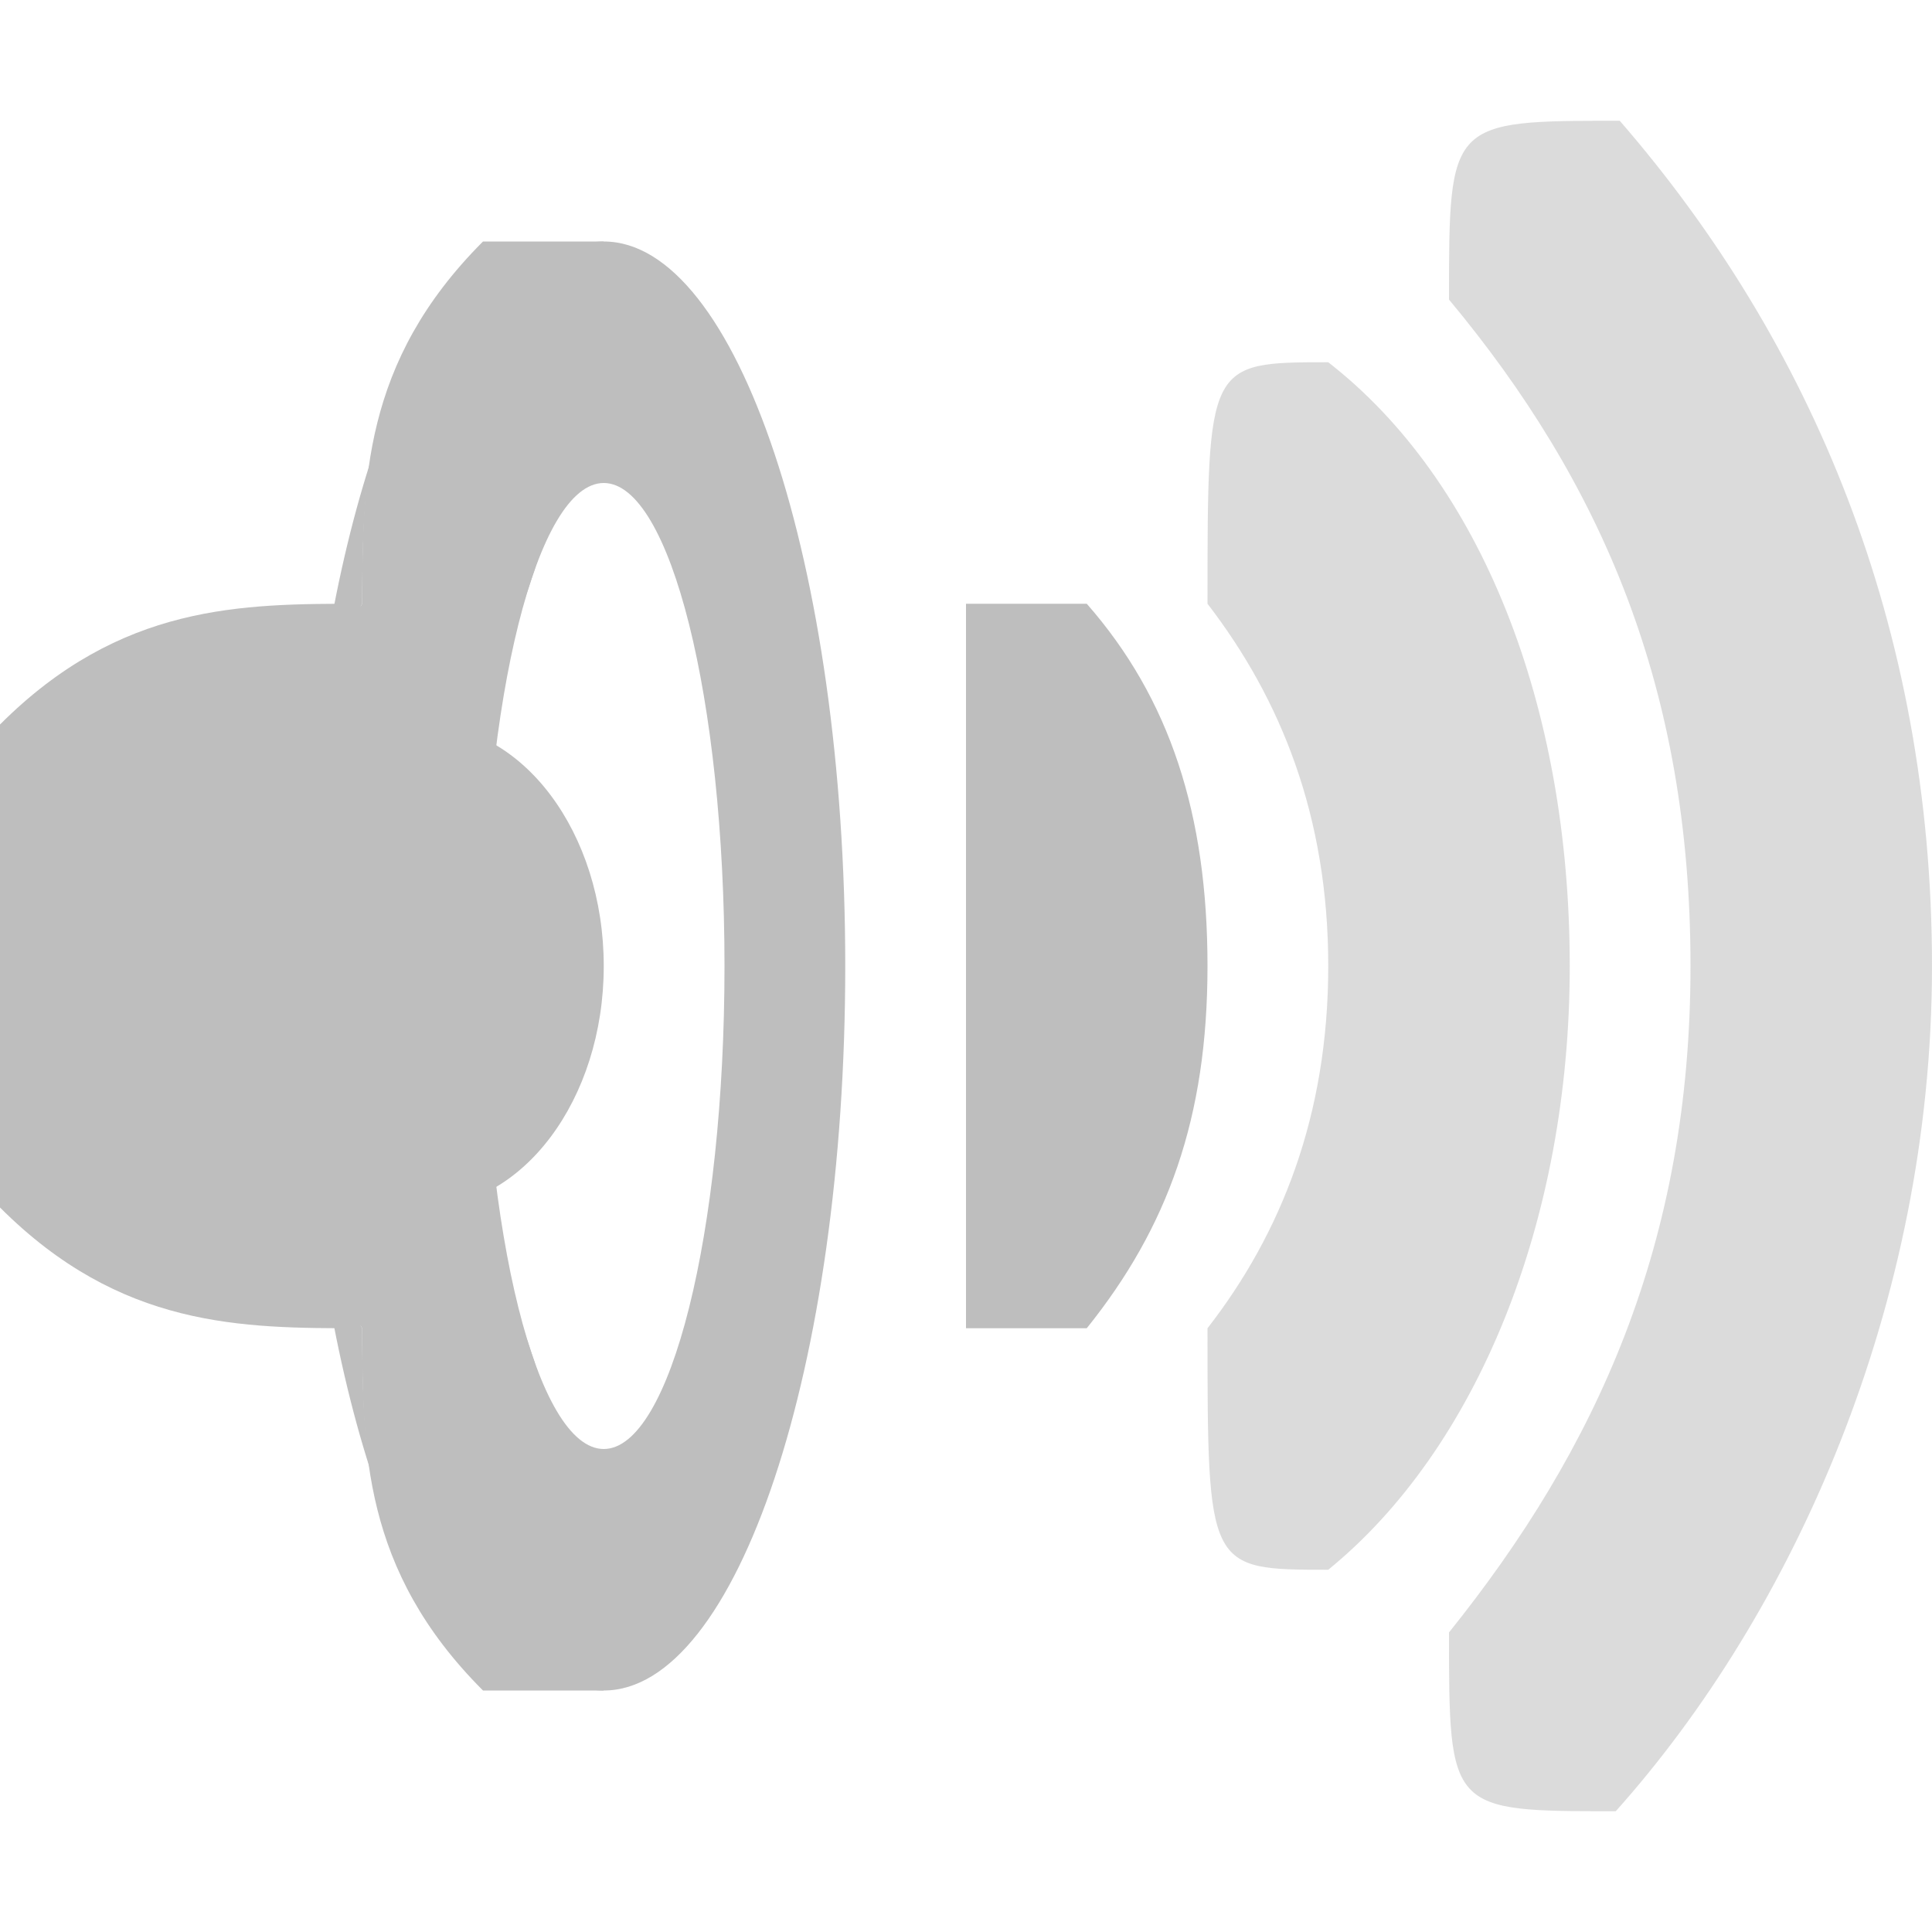
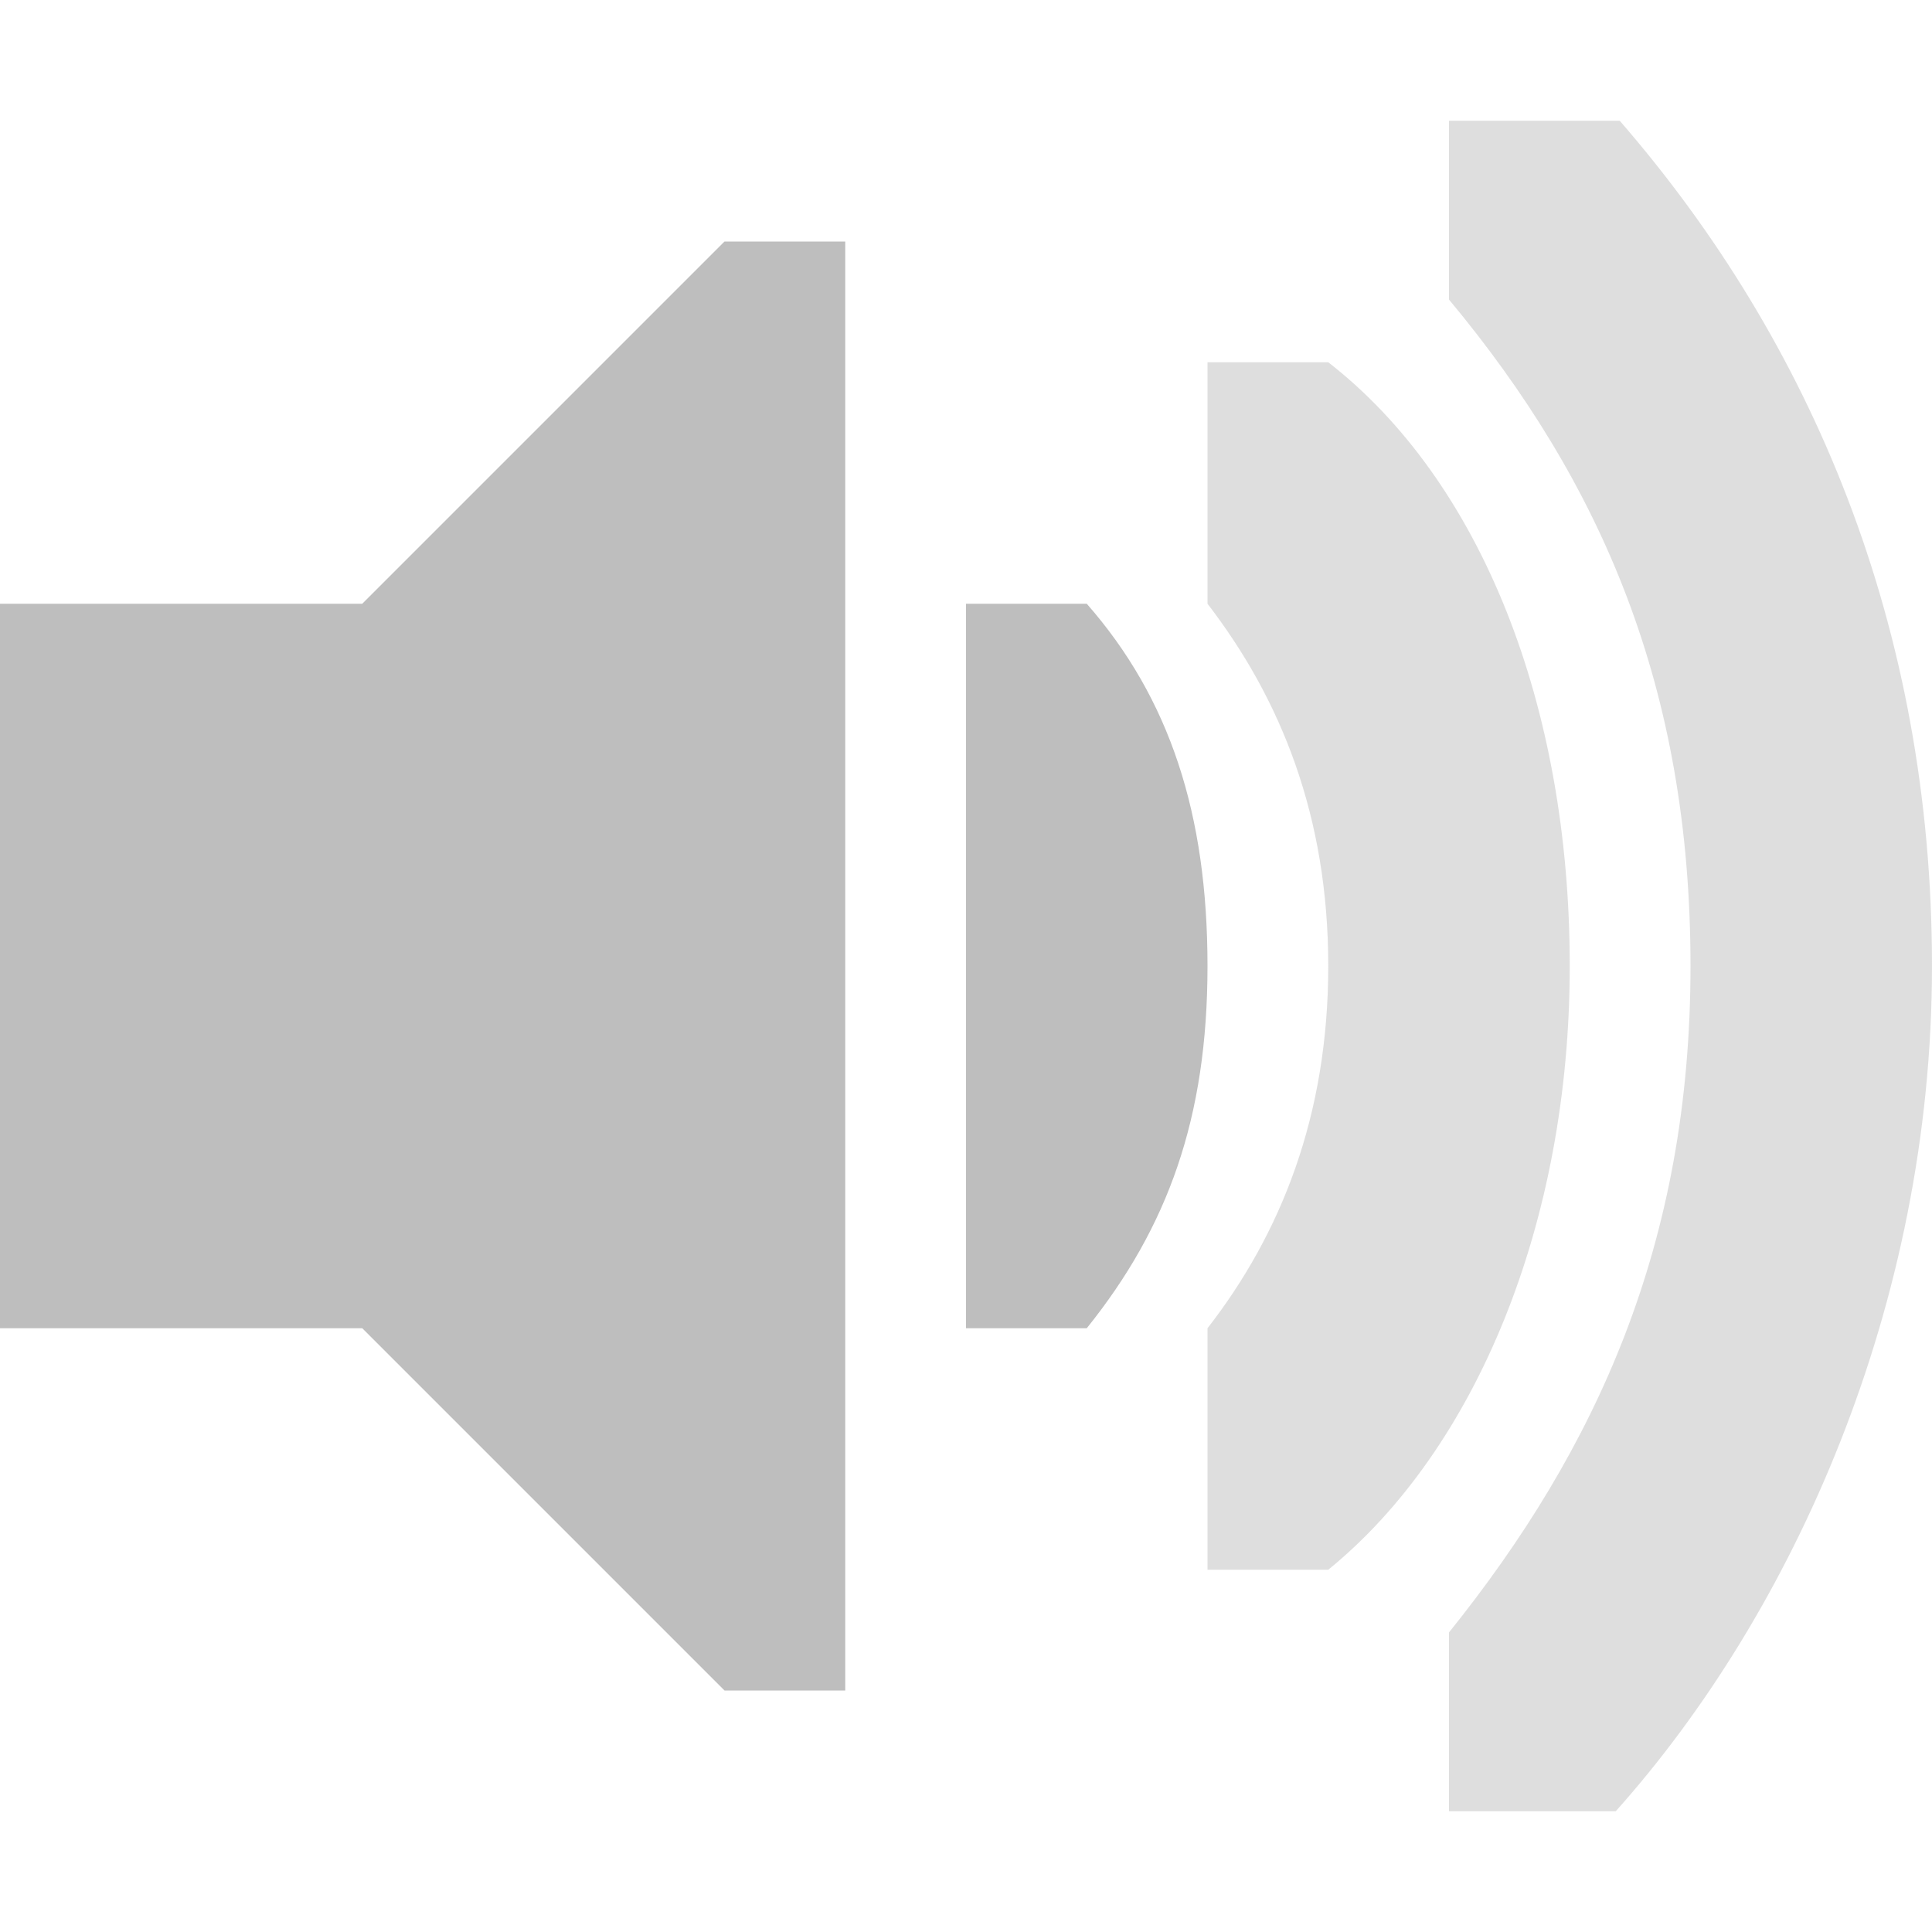
<svg xmlns="http://www.w3.org/2000/svg" width="16" viewBox="0 0 16 16" height="16" id="svg2" version="1.1">
  <defs id="defs4">
    <clipPath id="clipPath6">
      <rect x="26.999" y="221.5" width="1.876" height="4.874" fill="#bebebe" color="#bebebe" id="rect8" />
    </clipPath>
    <clipPath id="clipPath10">
      <rect x="26.966" y="221.33" width="2.898" height="5.216" fill="#bebebe" color="#bebebe" id="rect12" />
    </clipPath>
    <clipPath id="clipPath14">
      <rect x="26.85" y="220.75" width="3.825" height="6.375" fill="#bebebe" color="#bebebe" id="rect16" />
    </clipPath>
  </defs>
-   <path id="rect11714-3" style="color:#000000;fill:#bebebe;opacity:0.55" d="M 16,8 C 16,5.186 15,2.828 13.414,1 12,1 12,1 12,2.481 13.265,4 14,5.7 14,8 14,10.3 13.22,12 12,13.519 12,15 12,15 13.381,15 14.847,13.36 16,10.814 16,8 z" />
-   <path id="rect11703-1" style="color:#000000;fill:#bebebe;opacity:0.55" d="m 13,8 c 0,-2.167 -0.739,-4.02 -2,-5 -1,0 -1,0 -1,2 0.607,0.789 1,1.759 1,3 0,1.241 -0.393,2.219 -1,3 0,2 0,2 1,2 1.223,-0.995 2,-2.873 2,-5 z" />
+   <path id="rect11714-3" style="color:#000000;fill:#bebebe;opacity:0.5" d="M 16,8 C 16,5.186 15,2.828 13.414,1 L 12,1 12,2.481 C 13.265,4 14,5.7 14,8 c 0,2.3 -0.78,4 -2,5.519 L 12,15 13.381,15 C 14.847,13.36 16,10.814 16,8 z" />
+   <path id="rect11703-1" style="color:#000000;fill:#bebebe;opacity:0.5" d="M 13,8 C 13,5.833 12.261,3.98 11,3 l -1,0 0,2 c 0.607,0.789 1,1.759 1,3 0,1.241 -0.393,2.219 -1,3 l 0,2 1,0 c 1.223,-0.995 2,-2.873 2,-5 z" />
  <path id="path6297-6" style="text-indent:0;text-transform:none;block-progression:tb;color:#000000;fill:#bebebe" d="M 10,8 C 10,6.743 9.688,5.784 9,5 H 8 V 8 8.375 11 h 1 c 0.672,-0.837 1,-1.743 1,-3 z" />
-   <path style="fill:#bebebe;fill-opacity:1;stroke:none" d="M 0,6 C 1,5 2,5 2.987,5 l 0,6 C 2,11 1,11 0,10 z" id="rect3034" />
-   <path style="fill:#bebebe;fill-opacity:1;stroke:none" d="M 5 2 C 3.895 2 3 4.686 3 8 C 3 11.314 3.895 14 5 14 C 6.105 14 7 11.314 7 8 C 7 4.686 6.105 2 5 2 z M 5 4 C 5.552 4 6 5.791 6 8 C 6 10.209 5.552 12 5 12 C 4.448 12 4 10.209 4 8 C 4 5.791 4.448 4 5 4 z " id="path3807" />
-   <path style="fill:#bebebe;fill-opacity:1;stroke:none" id="path3817" d="m 6,7.873 a 1.5,0.873 0 1 1 -3,0 1.5,0.873 0 1 1 3,0 z" transform="matrix(1,0,0,2.291723,-1,-10.04206)" />
-   <path style="fill:#bebebe;fill-opacity:1;stroke:none" d="M 3.062,3.844 C 2.911,4.317 2.781,4.867 2.688,5.469 L 3,5 C 3,4.615 3.005,4.229 3.062,3.844 z m -0.375,6.688 c 0.094,0.601 0.224,1.152 0.375,1.625 C 3.005,11.771 3,11.385 3,11 z" id="path3869" />
-   <path style="fill:#bebebe;fill-opacity:1;stroke:none" d="M 4,2 C 3,3 3,4 3,5 l -2,3 2,3 c 0,1 0,2 1,3 L 5,14 5,13 4,10 4,6 5,3 5,2 z" id="path3875" />
+   <path style="fill:#bebebe;fill-opacity:1;stroke:none" d="M 0,5 3,5 6,2 7,2 7,14 6,14 3,11 0,11 z" id="path3005" />
</svg>
